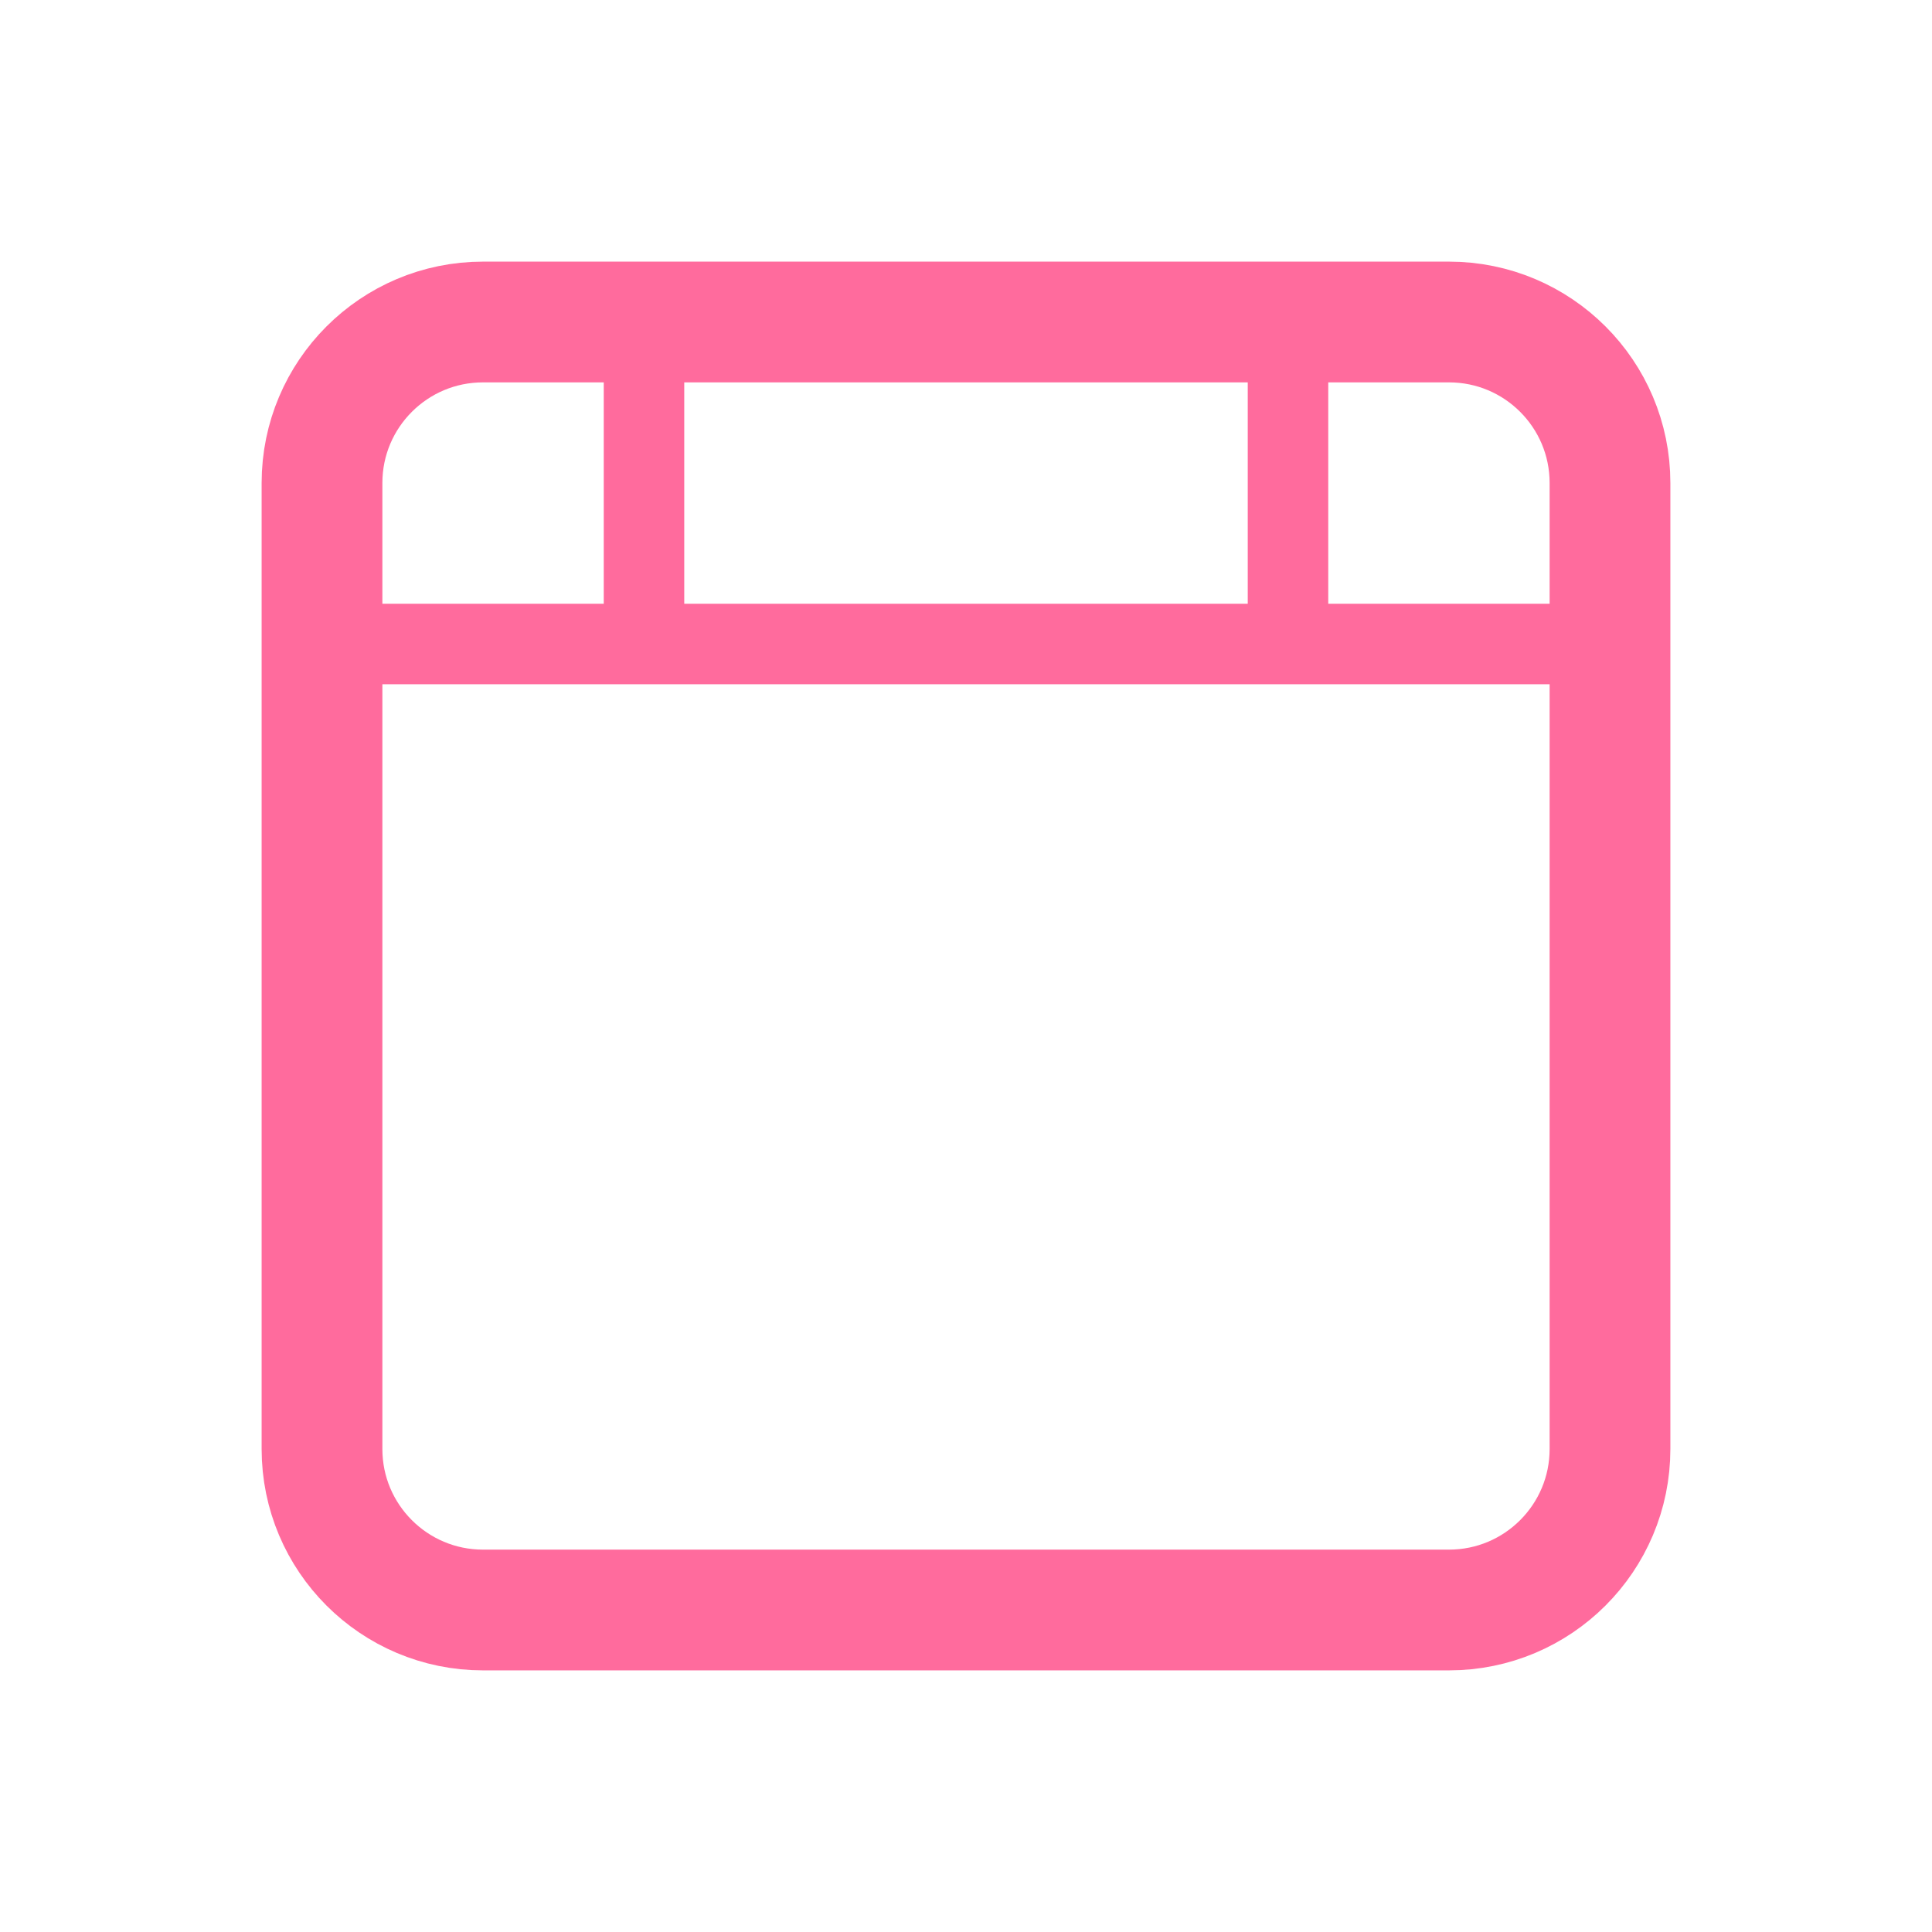
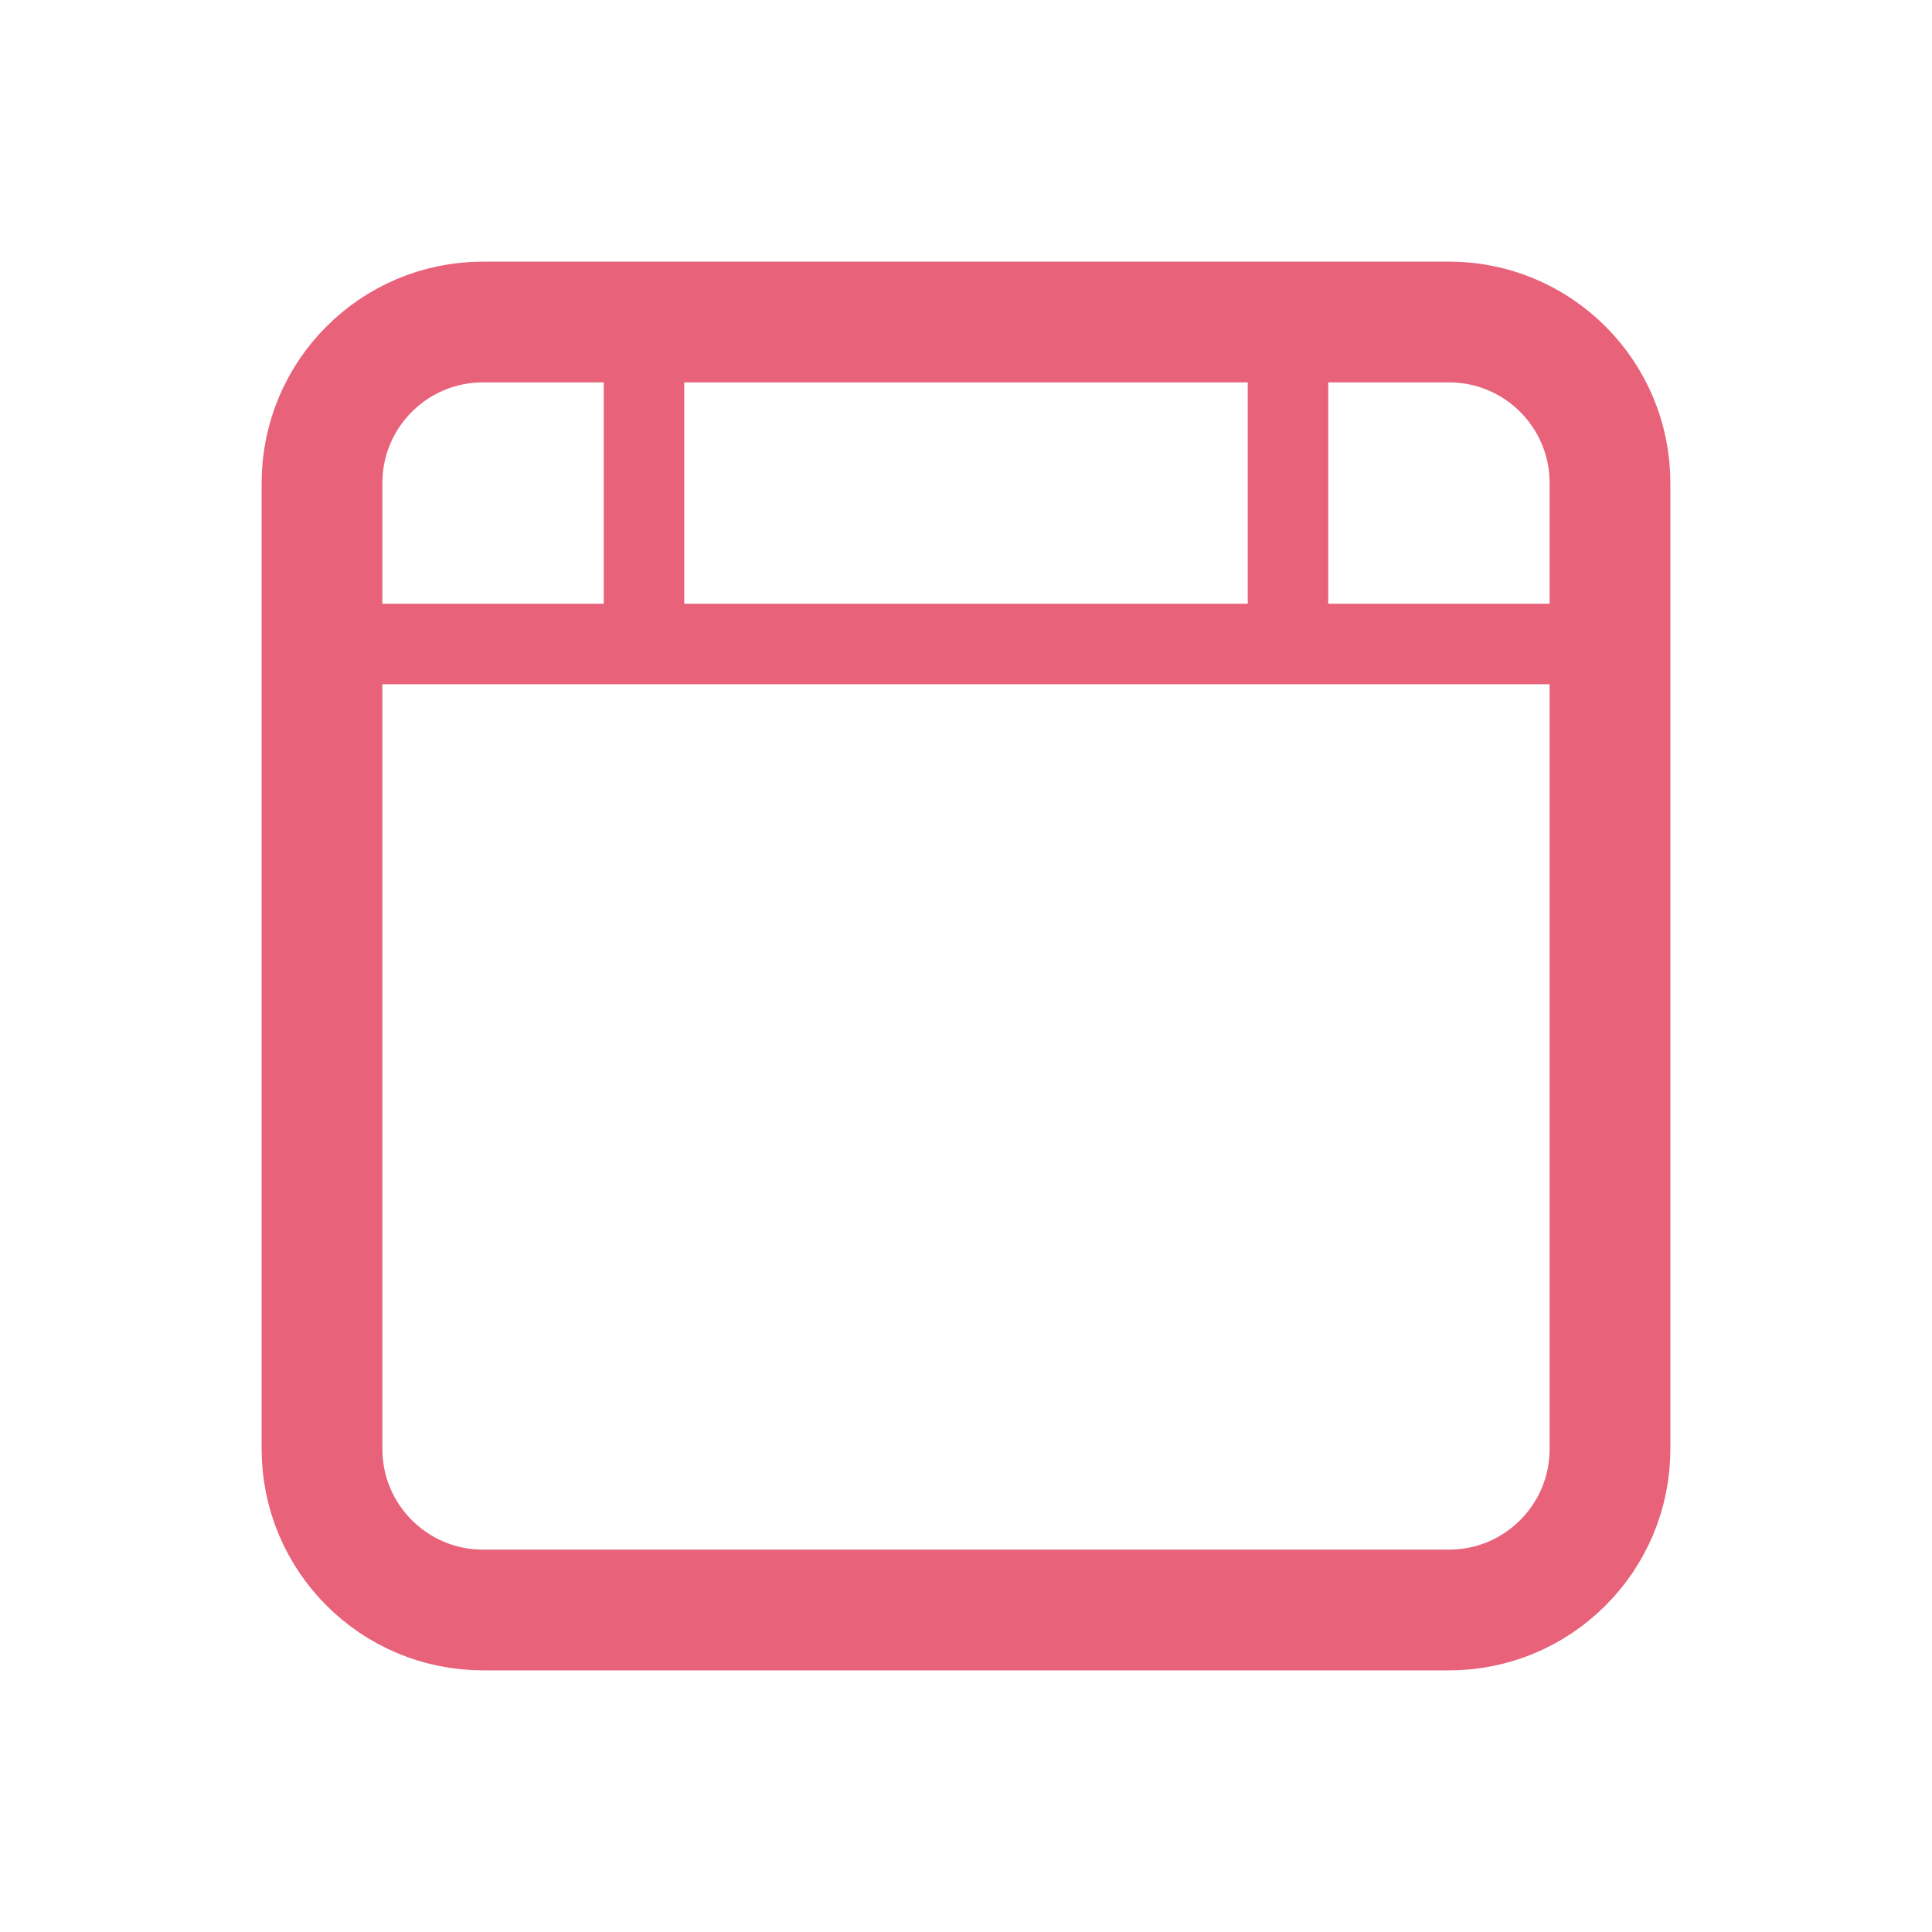
<svg xmlns="http://www.w3.org/2000/svg" width="48" height="48" viewBox="0 0 48 48">
-   <rect x="8" y="8" width="32" height="32" rx="4" fill="none" stroke="#FF6B9D" stroke-width="3" />
-   <line x1="8" y1="16" x2="40" y2="16" stroke="#FF6B9D" stroke-width="2" />
-   <line x1="16" y1="8" x2="16" y2="16" stroke="#FF6B9D" stroke-width="2" />
-   <line x1="32" y1="8" x2="32" y2="16" stroke="#FF6B9D" stroke-width="2" />
+   <rect x="8" y="8" width="32" height="32" rx="4" fill="none" stroke="#E8637A" stroke-width="3" />
+   <line x1="8" y1="16" x2="40" y2="16" stroke="#E8637A" stroke-width="2" />
+   <line x1="16" y1="8" x2="16" y2="16" stroke="#E8637A" stroke-width="2" />
+   <line x1="32" y1="8" x2="32" y2="16" stroke="#E8637A" stroke-width="2" />
</svg>
